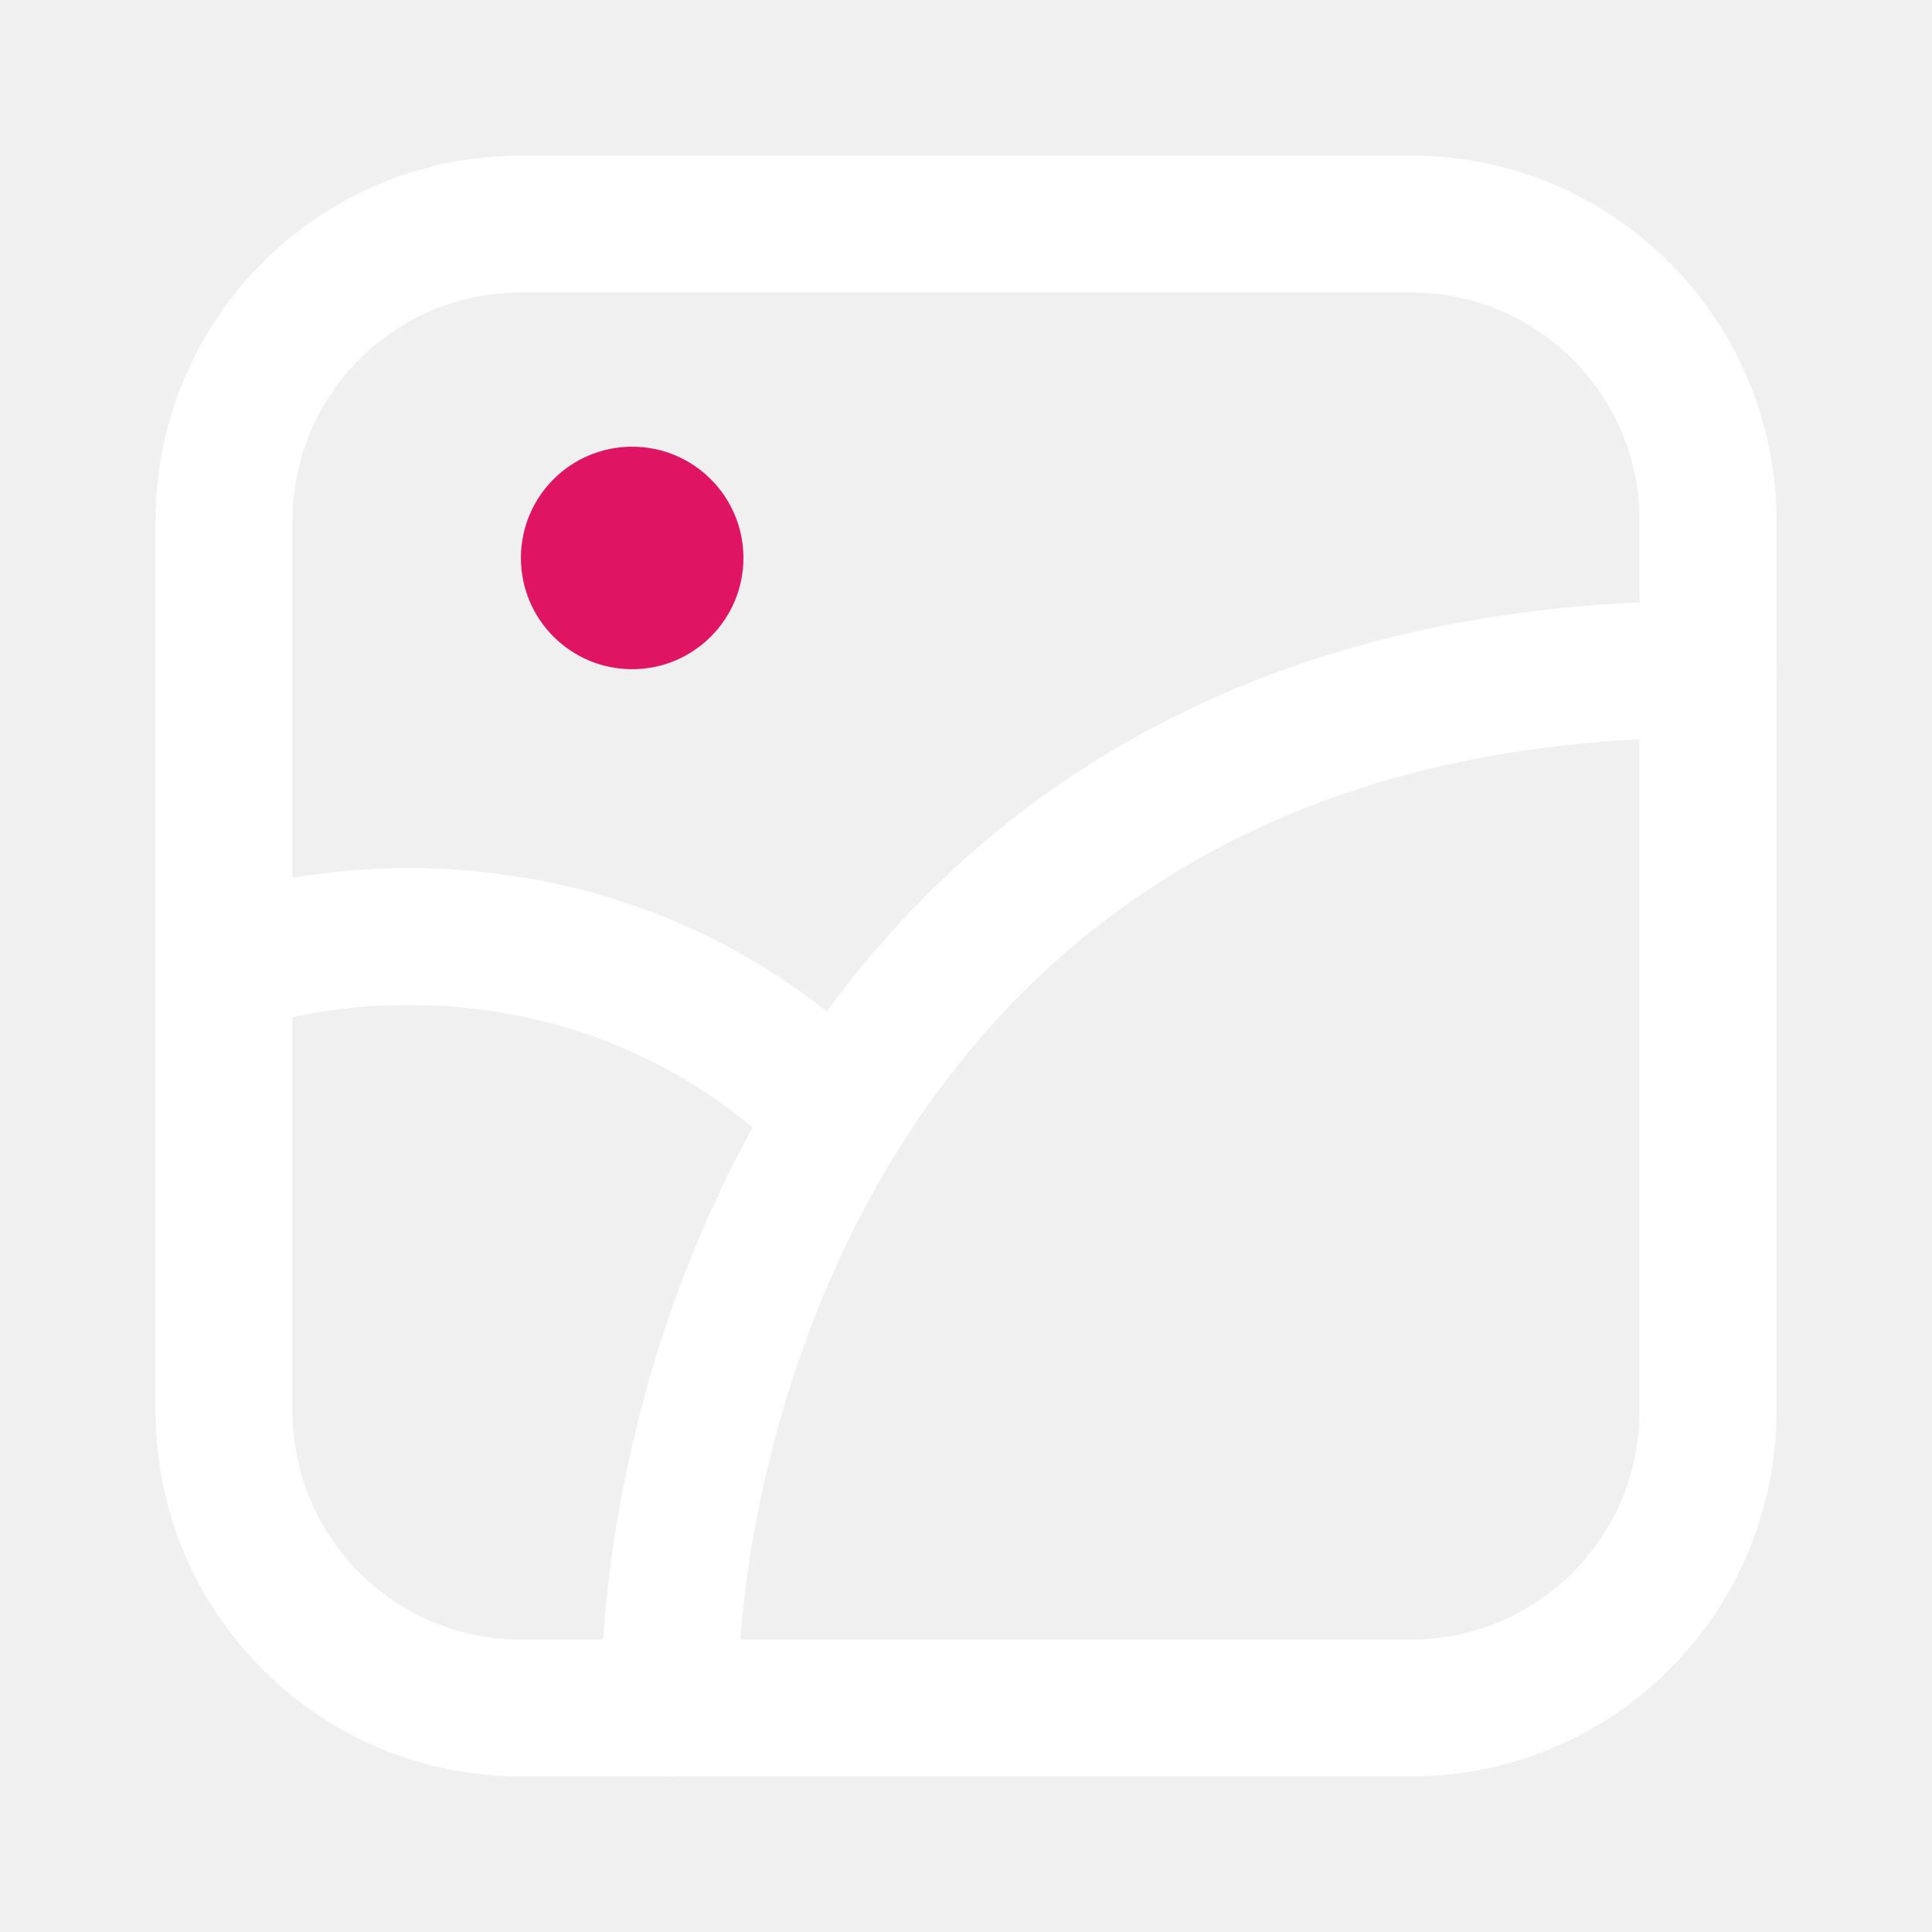
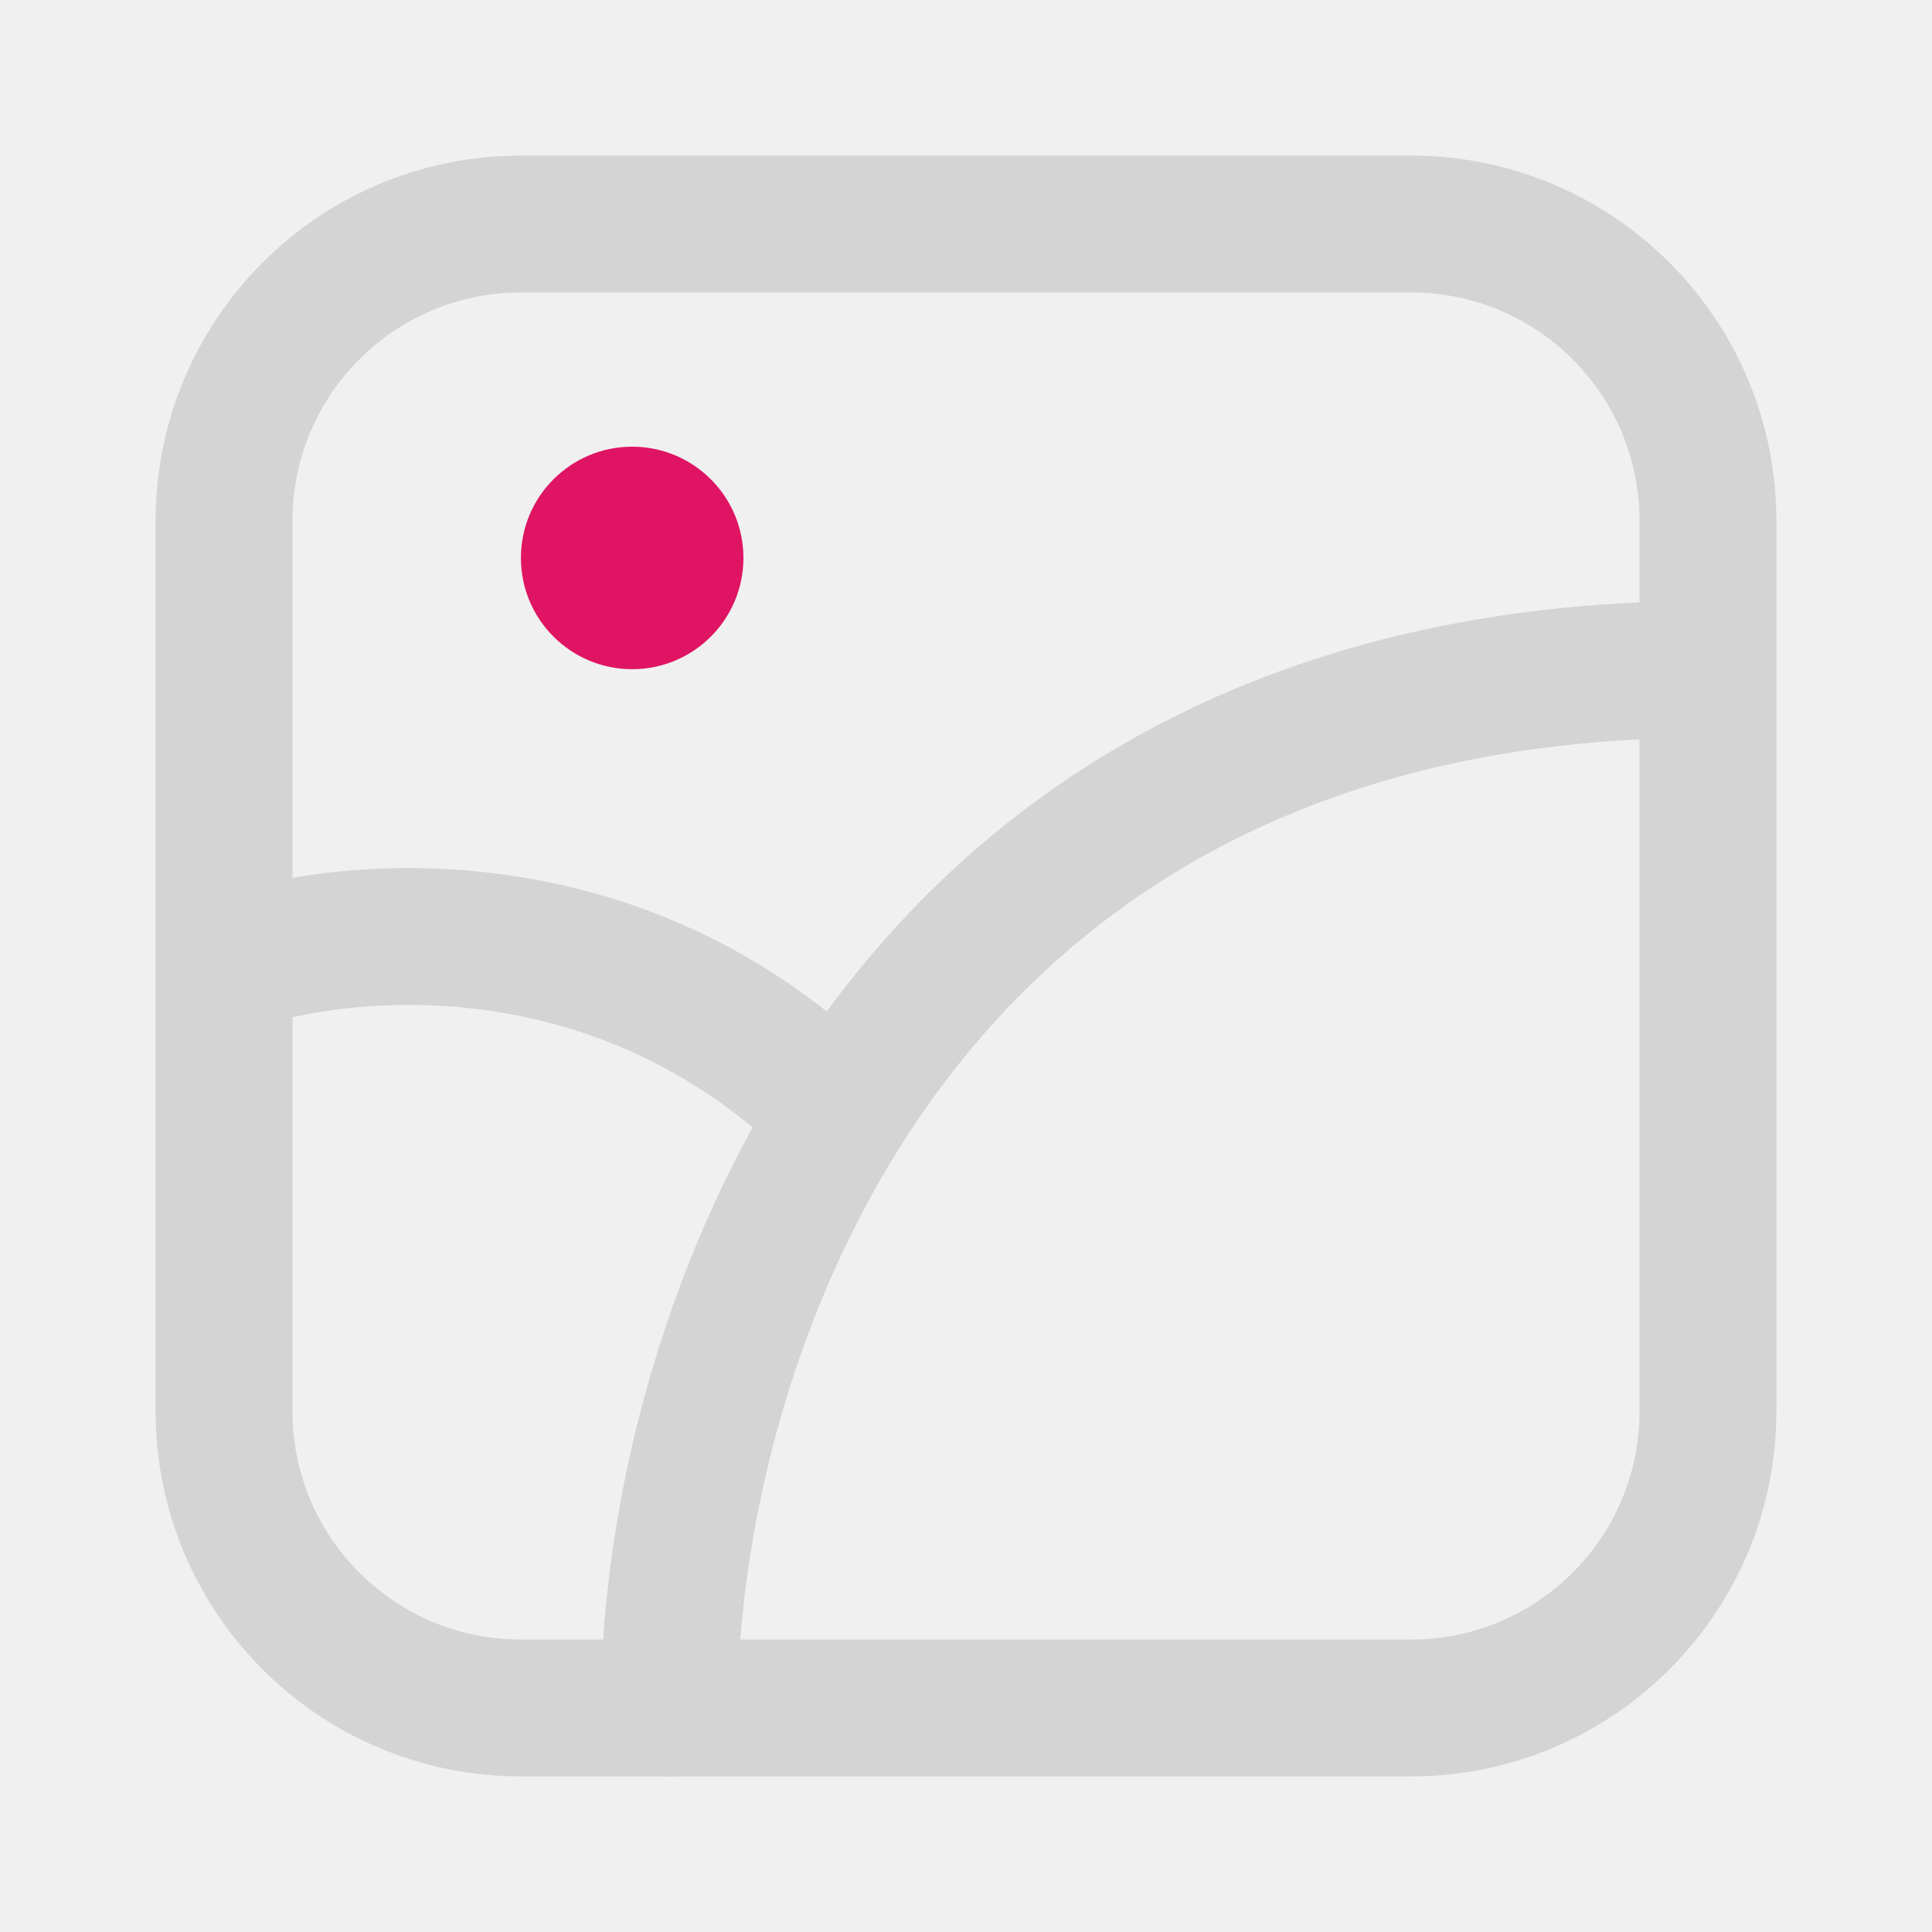
<svg xmlns="http://www.w3.org/2000/svg" width="24" height="24" viewBox="0 0 24 24" fill="none">
-   <path d="M17.53 2.783H6.47C4.434 2.783 2.783 4.434 2.783 6.47V17.53C2.783 19.566 4.434 21.217 6.47 21.217H17.53C19.566 21.217 21.217 19.566 21.217 17.53V6.47C21.217 4.434 19.566 2.783 17.53 2.783Z" stroke="white" stroke-width="1.7" stroke-linecap="round" />
-   <path d="M8.313 21.217C8.313 19.248 8.854 16.377 10.431 13.843M21.217 8.313C15.62 8.313 12.299 10.842 10.431 13.843M2.783 12C4.195 11.477 7.701 11.114 10.431 13.843" stroke="white" stroke-width="1.7" stroke-linecap="round" />
+   <path d="M17.53 2.783H6.47C4.434 2.783 2.783 4.434 2.783 6.47V17.53C2.783 19.566 4.434 21.217 6.47 21.217H17.53C19.566 21.217 21.217 19.566 21.217 17.53V6.47C21.217 4.434 19.566 2.783 17.53 2.783Z" stroke="#D4D4D4" stroke-width="1.7" stroke-linecap="round" />
+   <path d="M8.313 21.217C8.313 19.248 8.854 16.377 10.431 13.843M21.217 8.313C15.62 8.313 12.299 10.842 10.431 13.843M2.783 12C4.195 11.477 7.701 11.114 10.431 13.843" stroke="#D4D4D4" stroke-width="1.7" stroke-linecap="round" />
  <circle cx="7.853" cy="6.931" r="1.382" fill="#DF1463" />
</svg>
